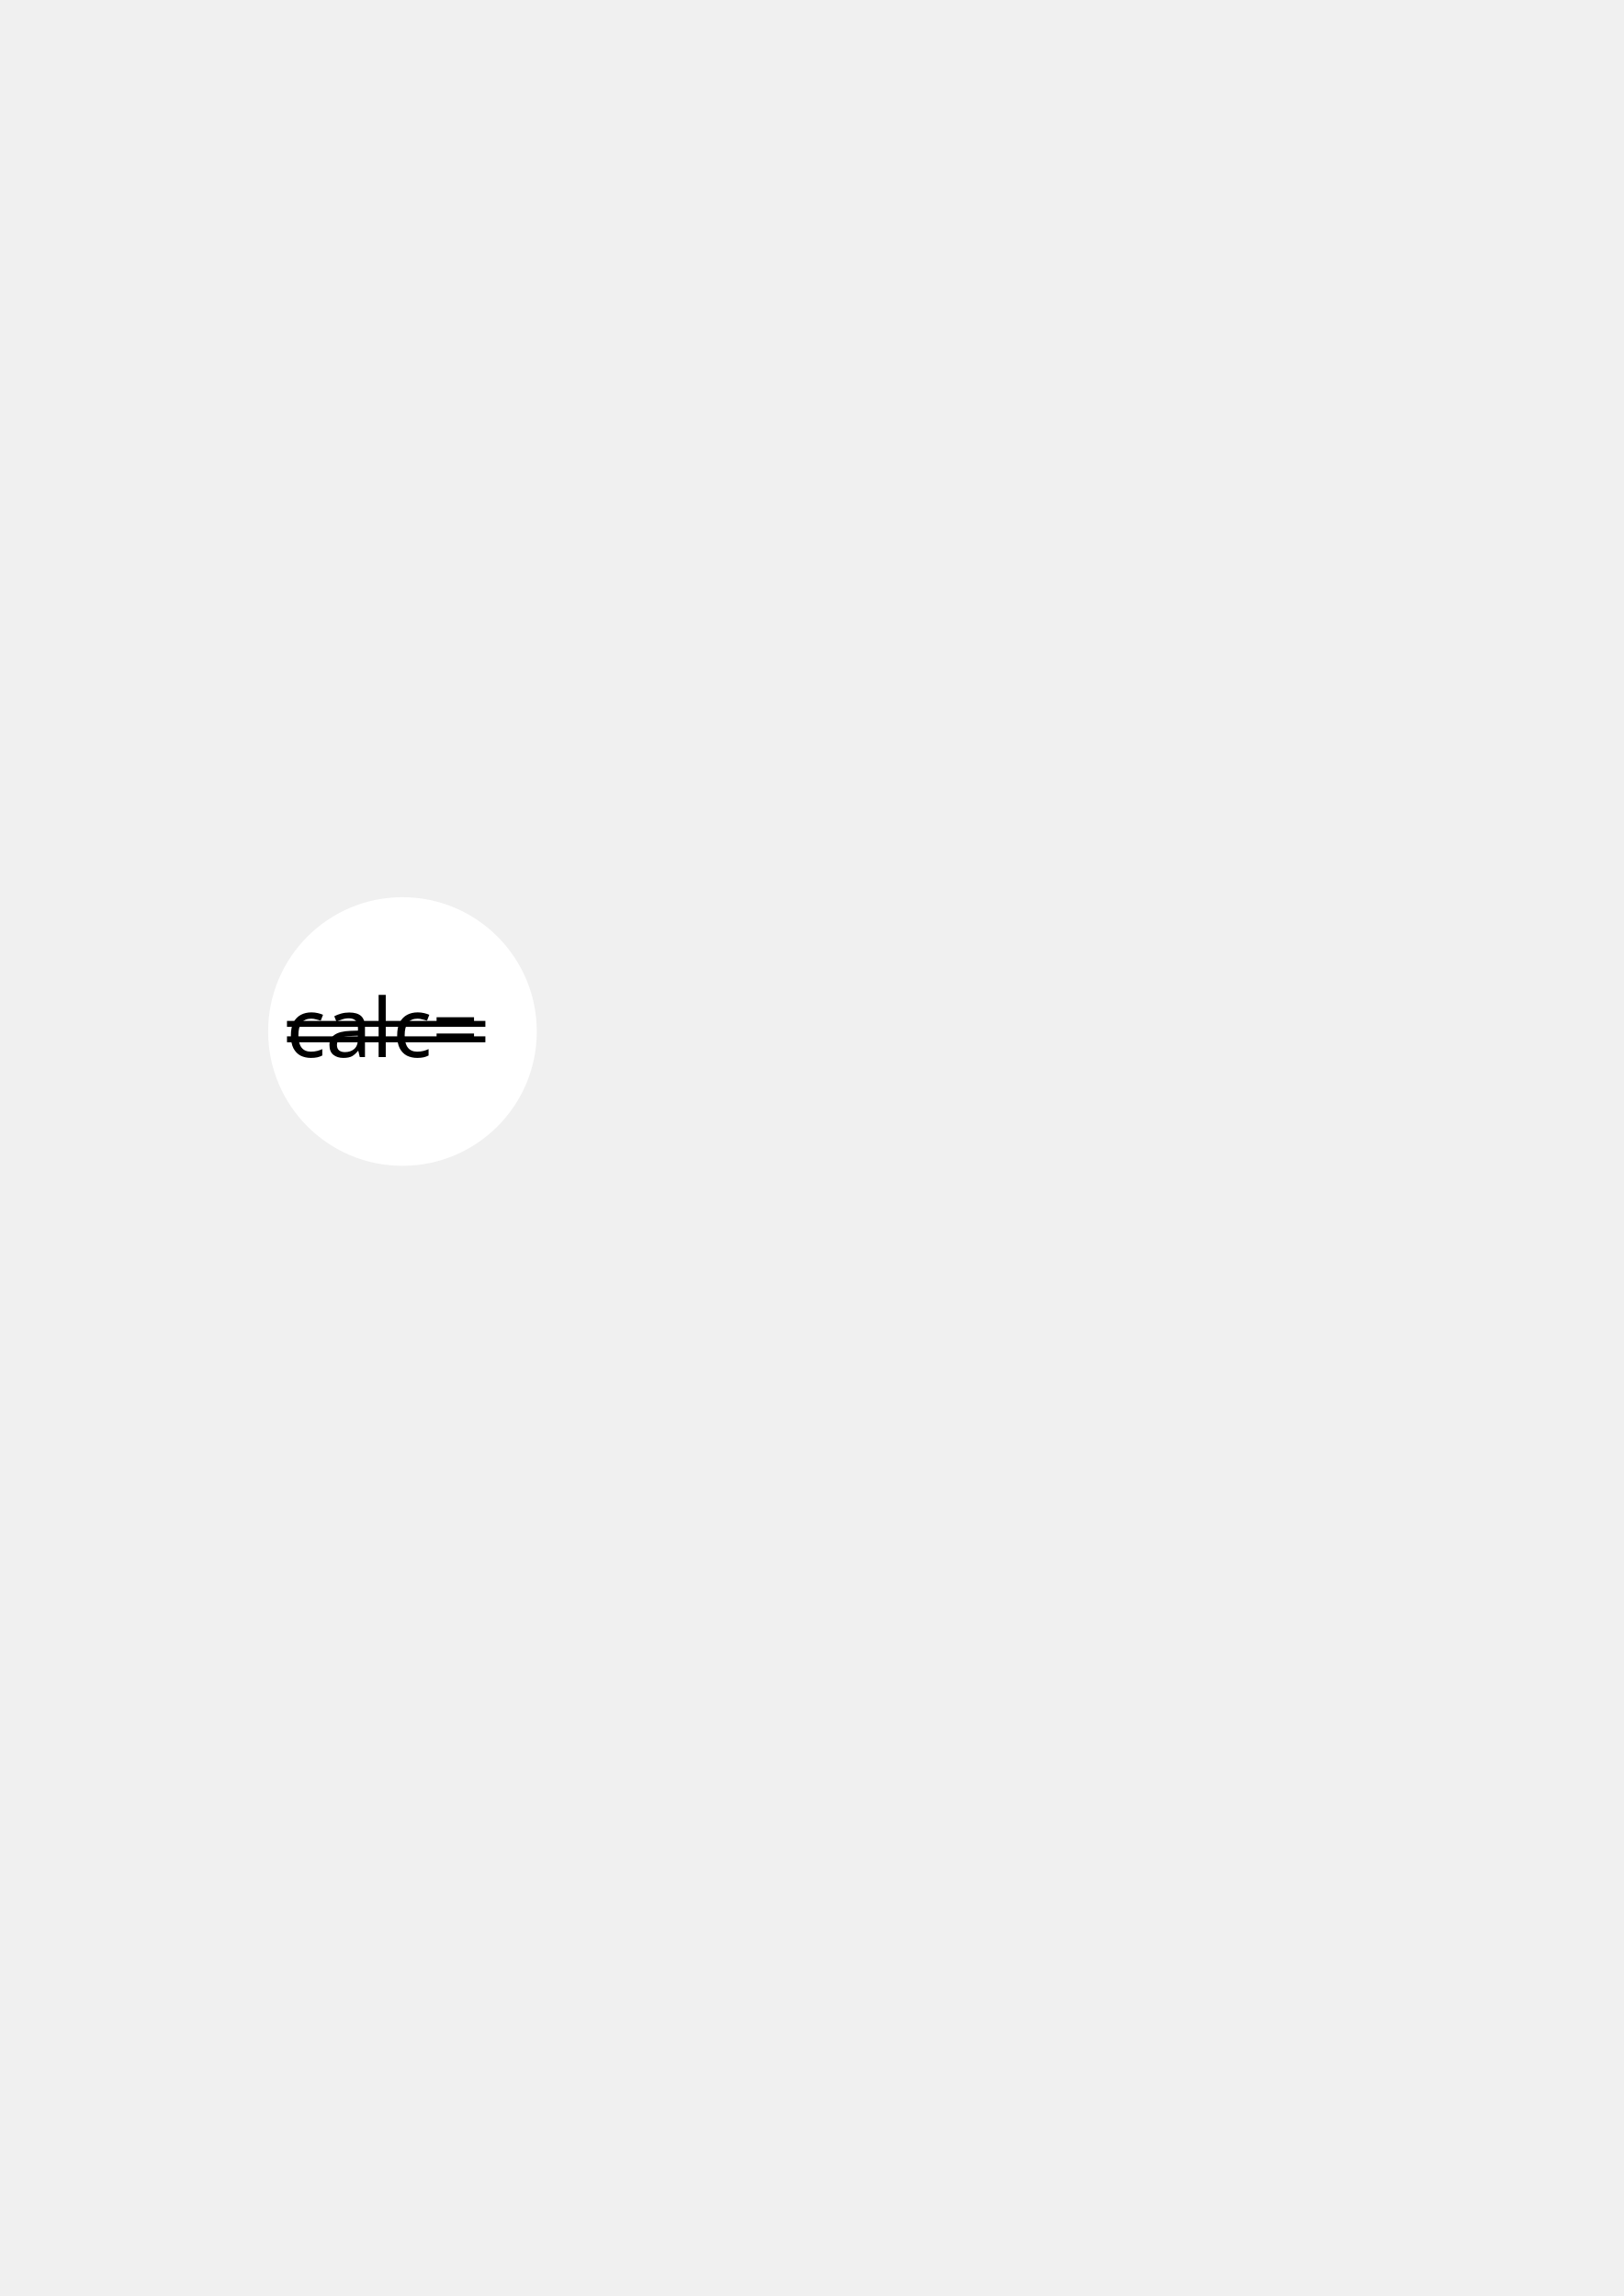
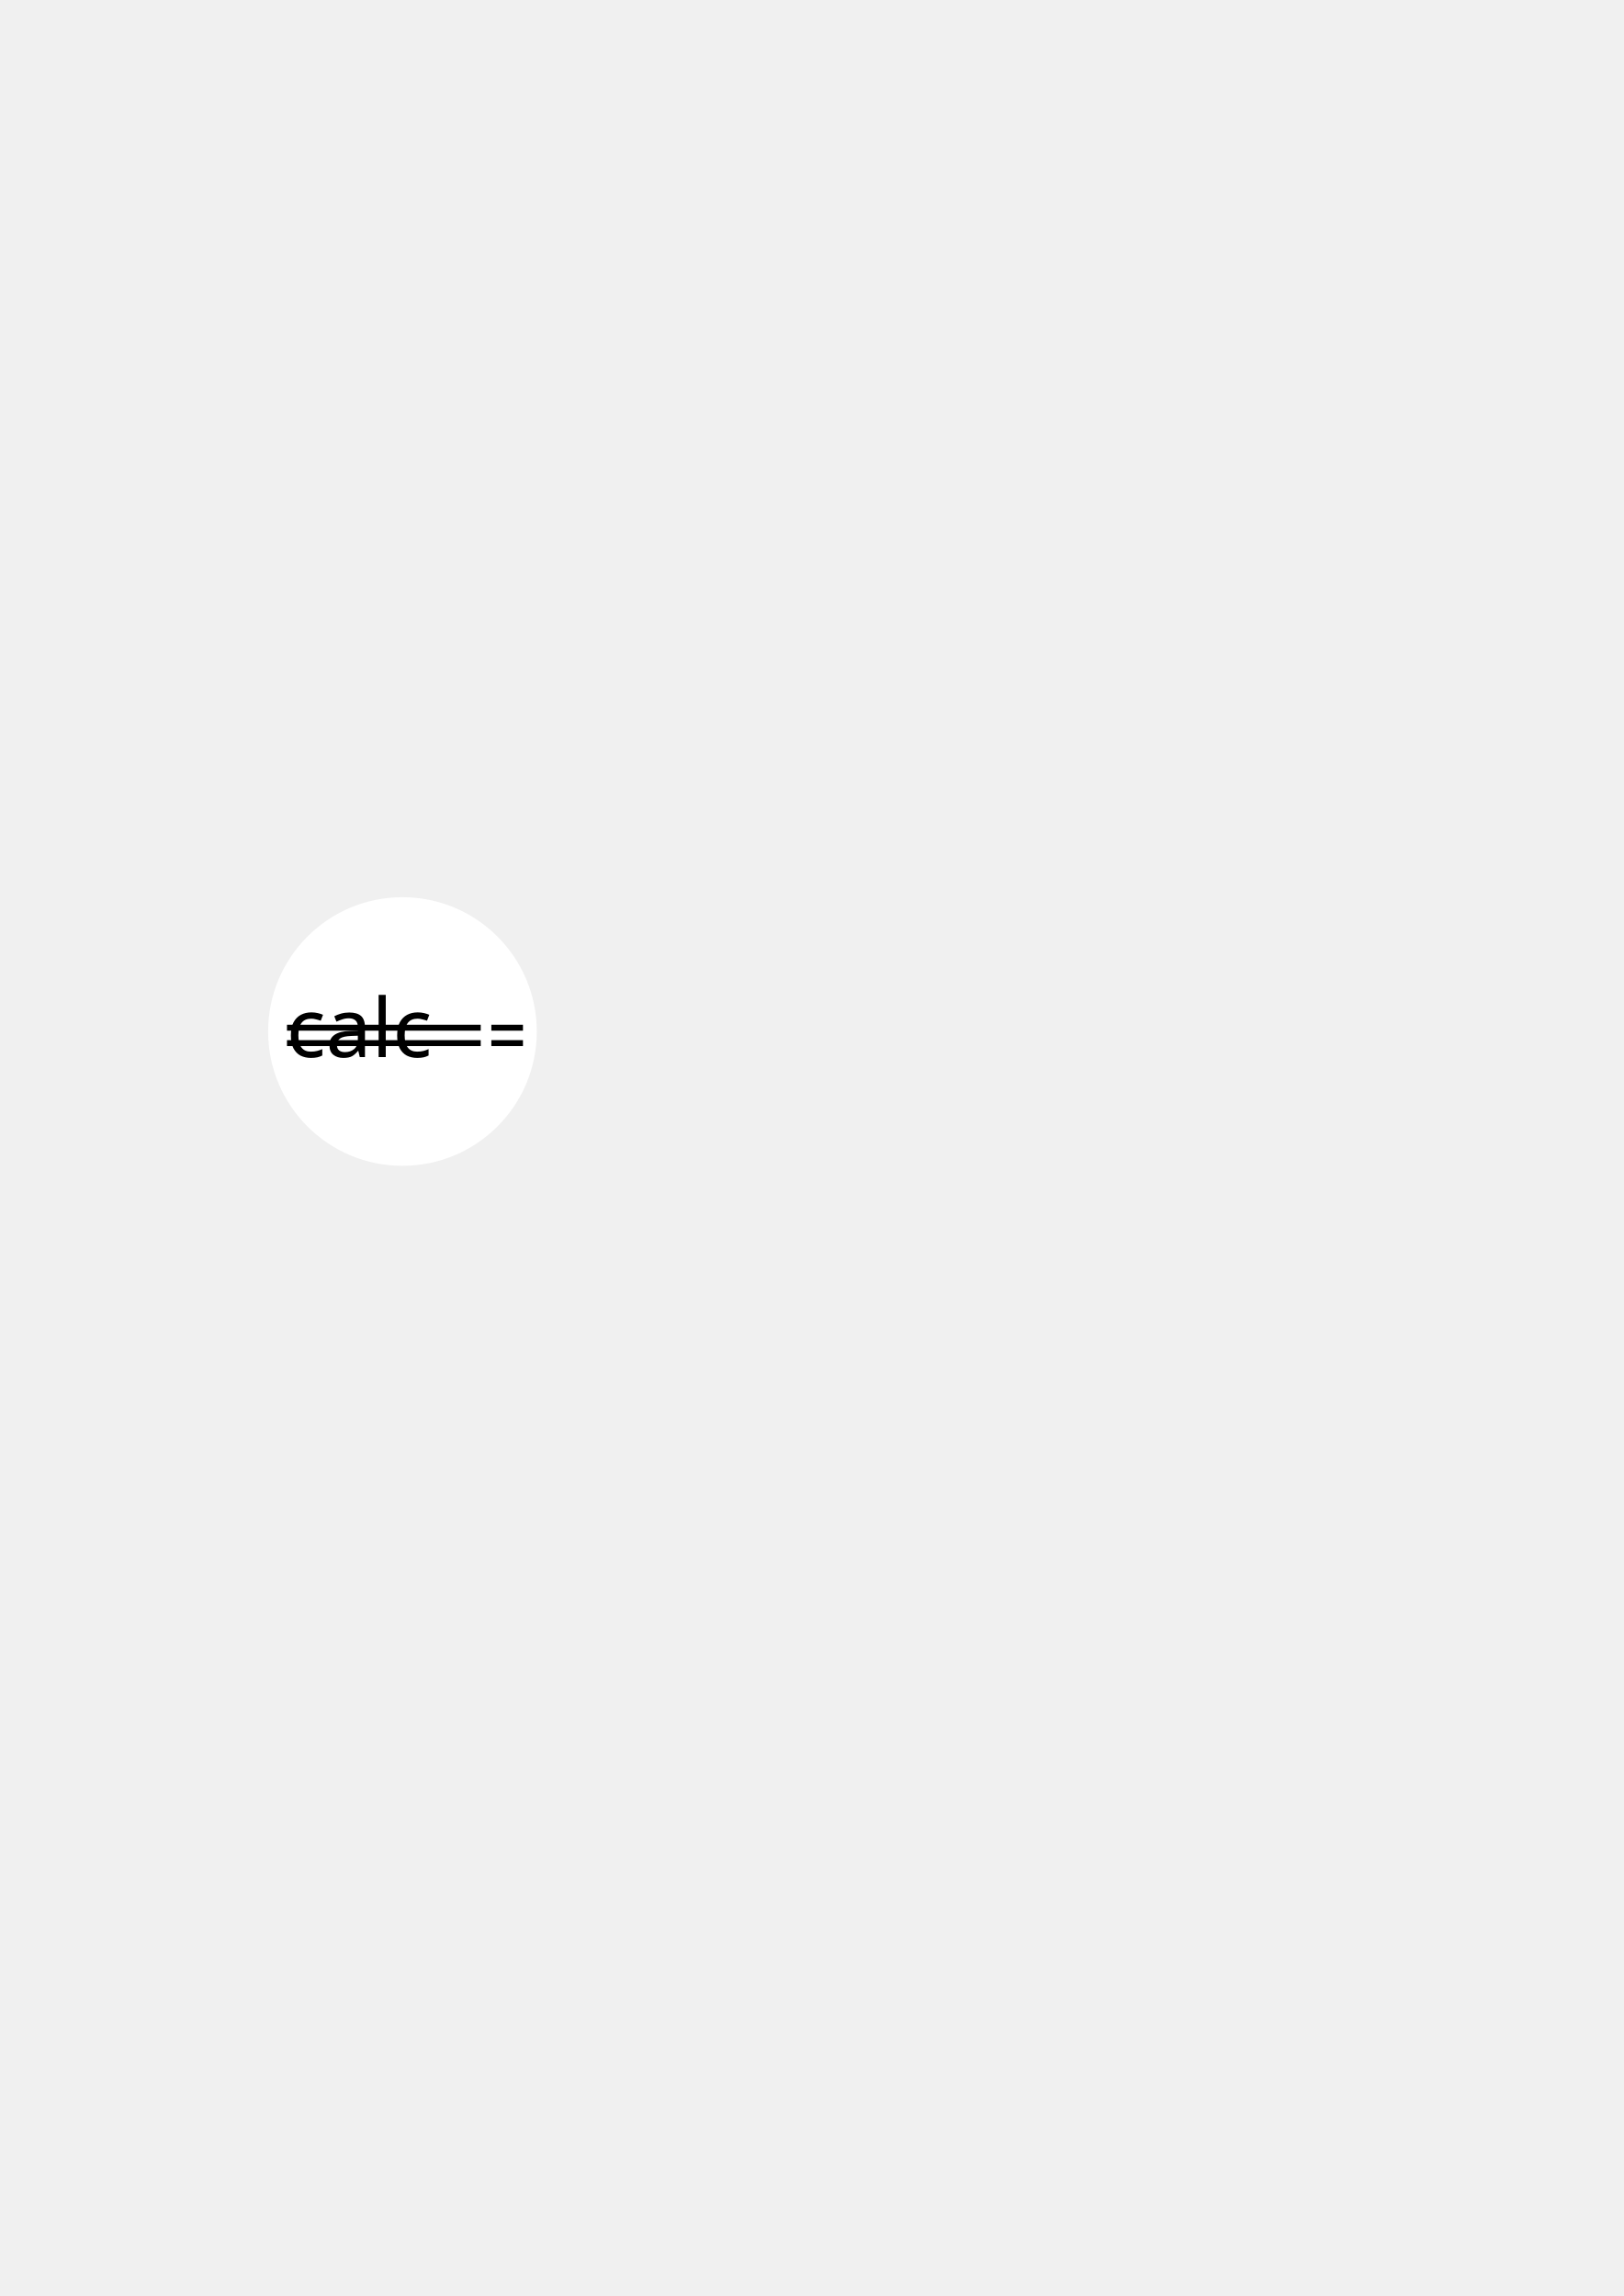
<svg xmlns="http://www.w3.org/2000/svg" width="210mm" height="297mm" viewBox="0 0 210 297" version="1.1" id="svg8">
  <defs id="defs2" />
  <g id="layer1">
    <circle style="opacity:1;fill:#ffffff;fill-opacity:1;stroke:none;stroke-width:0.265;stroke-linecap:round;stroke-miterlimit:10;stroke-dasharray:none;stroke-opacity:1" id="path4495" cx="52.051" cy="133.431" r="17.373" />
-     <rect style="opacity:1;fill:#000000;fill-opacity:1;stroke:none;stroke-width:6.09;stroke-linecap:round;stroke-miterlimit:10;stroke-dasharray:none;stroke-opacity:1" id="rect4489" width="25.658" height="0.768" x="37.117" y="132.061" />
-     <rect y="134.056" x="37.117" height="0.768" width="25.658" id="rect4491" style="opacity:1;fill:#000000;fill-opacity:1;stroke:none;stroke-width:6.09;stroke-linecap:round;stroke-miterlimit:10;stroke-dasharray:none;stroke-opacity:1" />
-     <text xml:space="preserve" style="font-style:normal;font-weight:normal;font-size:10.583px;line-height:1.25;font-family:sans-serif;letter-spacing:0px;word-spacing:0px;fill:#000000;fill-opacity:1;stroke:none;stroke-width:0.265;" x="37.042" y="136.738" id="text4487">
-       <tspan id="tspan4485" x="37.042" y="136.738" style="font-style:normal;font-variant:normal;font-weight:normal;font-stretch:normal;font-family:'Fira Code';-inkscape-font-specification:'Fira Code';stroke-width:0.265;fill:#000000;fill-opacity:1;">calc=</tspan>
+     <rect style="opacity:1;fill:#000000;fill-opacity:1;stroke:none;stroke-width:6.018;stroke-linecap:round;stroke-miterlimit:10;stroke-dasharray:none;stroke-opacity:1" id="rect4489" width="25.057" height="0.768" x="37.117" y="132.555" />
+     <rect y="134.549" x="37.117" height="0.768" width="25.057" id="rect4491" style="opacity:1;fill:#000000;fill-opacity:1;stroke:none;stroke-width:6.018;stroke-linecap:round;stroke-miterlimit:10;stroke-dasharray:none;stroke-opacity:1" />
+     <text xml:space="preserve" style="font-style:normal;font-weight:normal;font-size:10.583px;line-height:1.25;font-family:sans-serif;letter-spacing:0px;word-spacing:0px;fill:#000000;fill-opacity:1;stroke:none;stroke-width:0.265" x="37.042" y="136.738" id="text4487">
+       <tspan id="tspan4485" x="37.042" y="136.738" style="font-style:normal;font-variant:normal;font-weight:normal;font-stretch:normal;font-family:'Fira Code';-inkscape-font-specification:'Fira Code';fill:#000000;fill-opacity:1;stroke-width:0.265">calc</tspan>
    </text>
+     <rect y="132.555" x="63.548" height="0.768" width="4.088" id="rect4487" style="opacity:1;fill:#000000;fill-opacity:1;stroke:none;stroke-width:2.431;stroke-linecap:round;stroke-miterlimit:10;stroke-dasharray:none;stroke-opacity:1" />
+     <rect style="opacity:1;fill:#000000;fill-opacity:1;stroke:none;stroke-width:2.431;stroke-linecap:round;stroke-miterlimit:10;stroke-dasharray:none;stroke-opacity:1" id="rect4490" width="4.088" height="0.768" x="63.548" y="134.549" />
  </g>
</svg>
